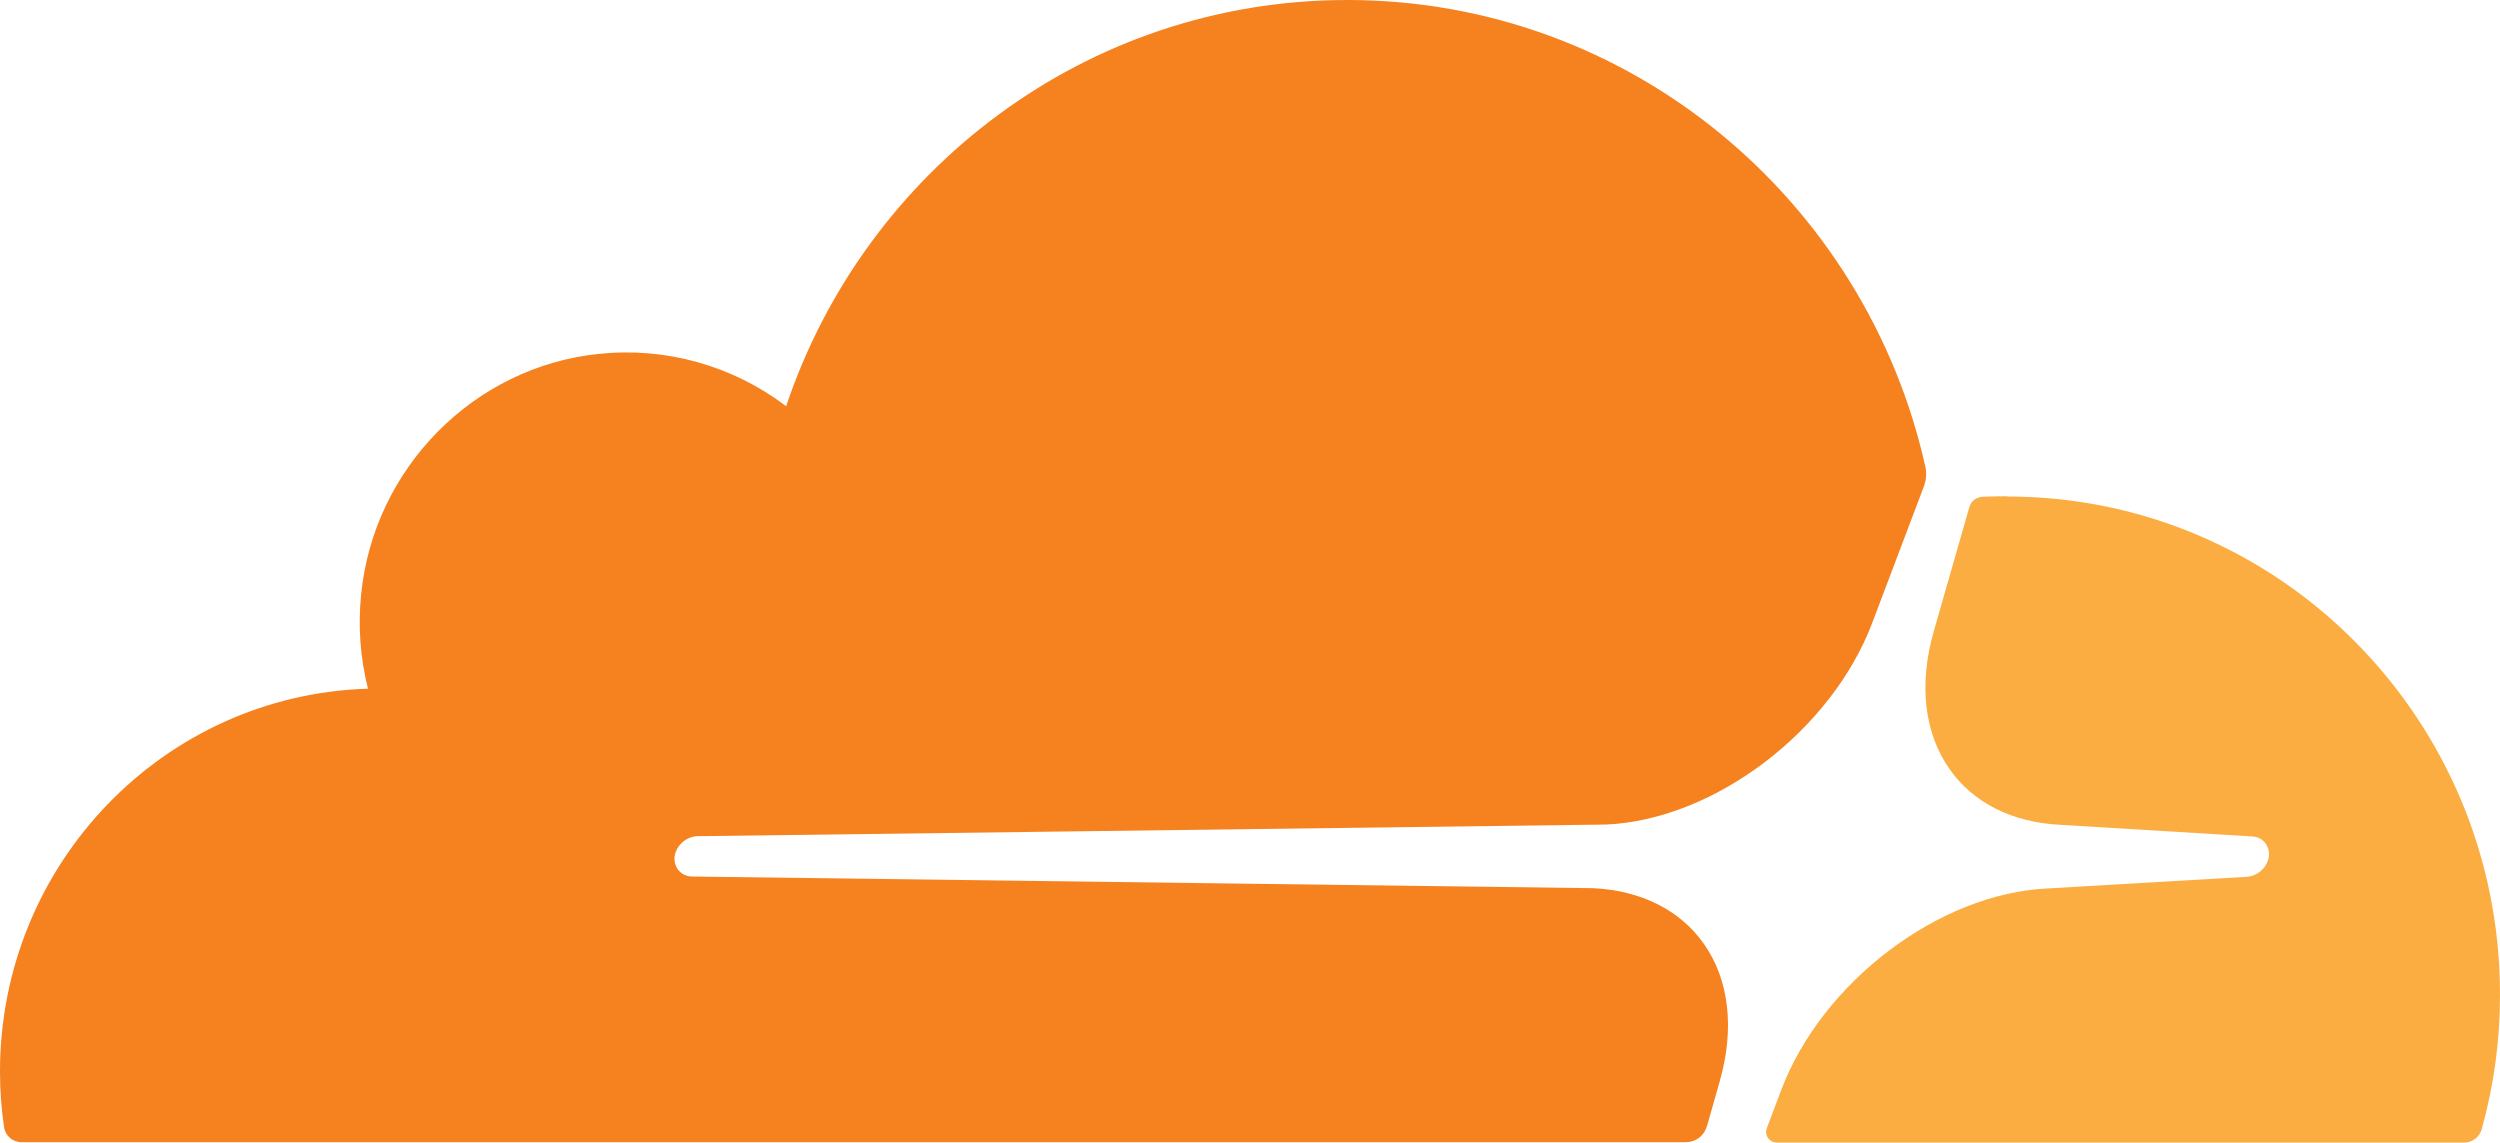
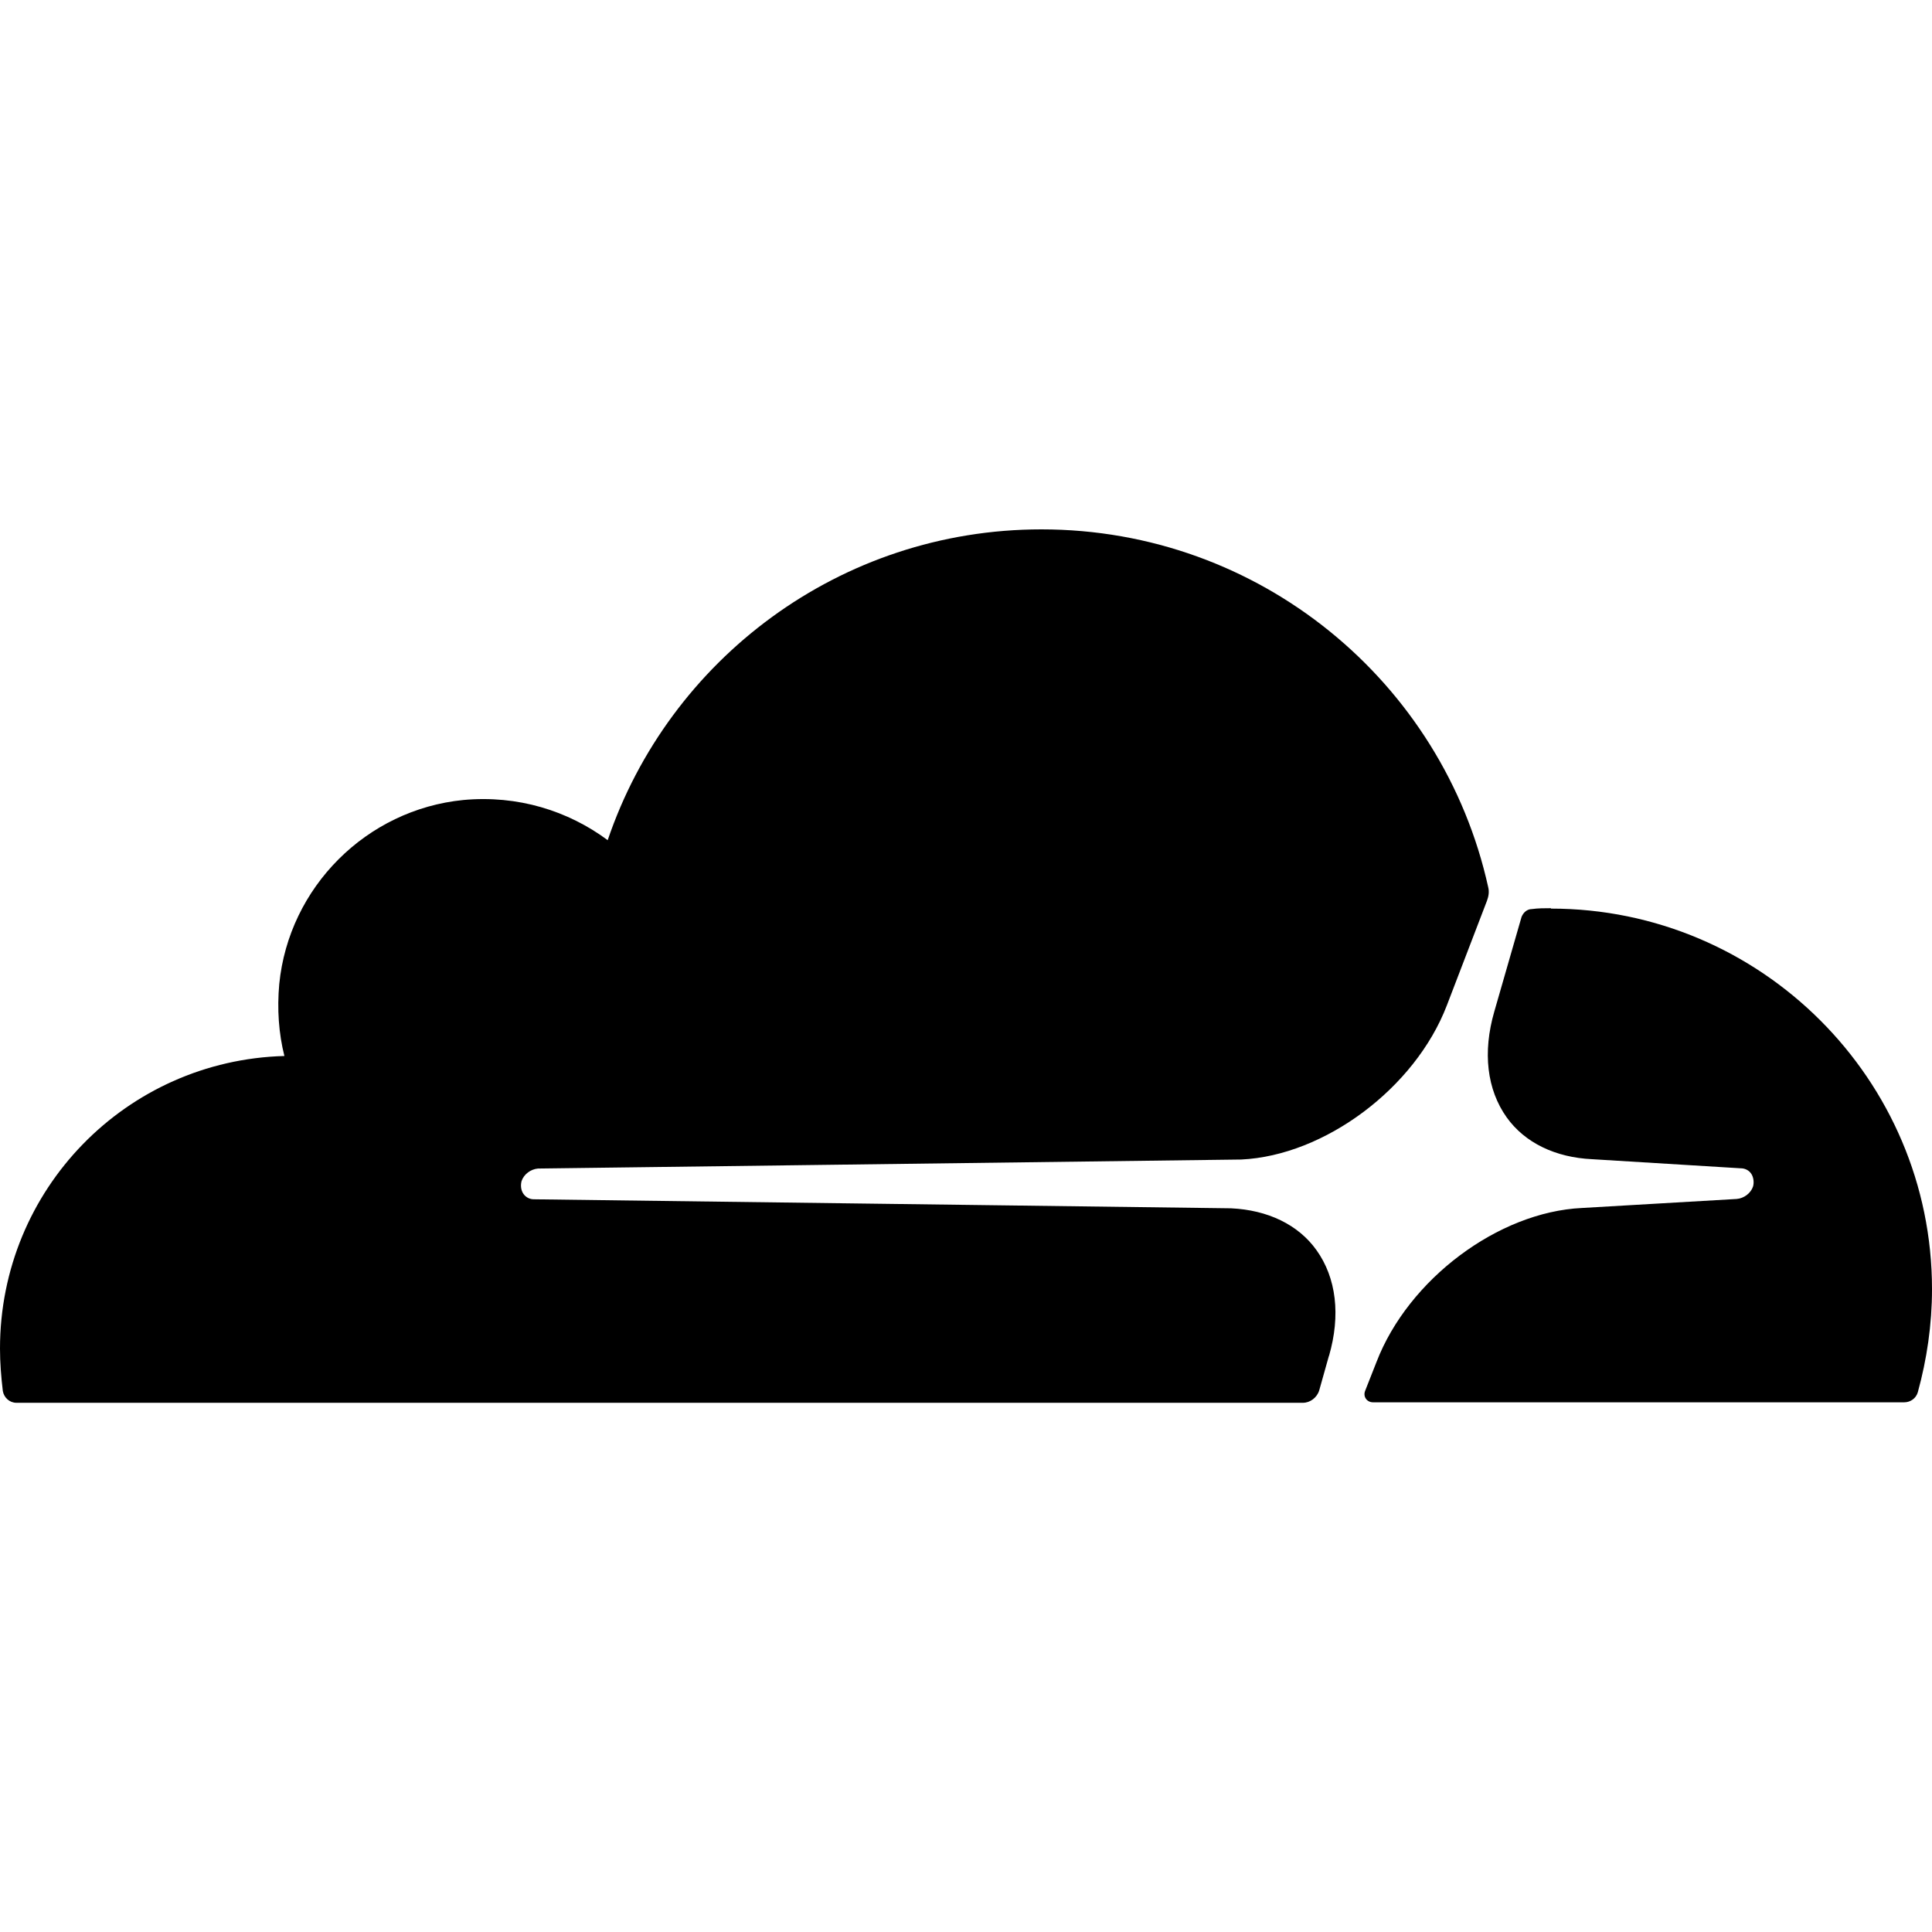
- <svg xmlns="http://www.w3.org/2000/svg" viewBox="0 0 256 117">
-   <path fill="#fbad41" d="M205.52 50.813c-.858 0-1.705.03-2.551.058q-.207.012-.398.094a1.42 1.42 0 0 0-.92.994l-3.628 12.672c-1.565 5.449-.983 10.48 1.646 14.174c2.41 3.416 6.42 5.421 11.289 5.655l19.679 1.194c.585.03 1.092.312 1.4.776a1.92 1.92 0 0 1 .2 1.692a2.5 2.5 0 0 1-2.134 1.662l-20.448 1.193c-11.11.515-23.062 9.58-27.255 20.633l-1.474 3.9a1.092 1.092 0 0 0 .967 1.49h70.425a1.87 1.87 0 0 0 1.81-1.365A51.2 51.2 0 0 0 256 101.828c0-28.16-22.582-50.984-50.449-50.984" />
-   <path fill="#f6821f" d="m174.782 115.362l1.303-4.583c1.568-5.449.987-10.48-1.639-14.173c-2.418-3.417-6.424-5.422-11.296-5.656l-92.312-1.193a1.82 1.82 0 0 1-1.459-.776a1.92 1.92 0 0 1-.203-1.693a2.5 2.5 0 0 1 2.154-1.662l93.173-1.193c11.063-.511 23.015-9.58 27.208-20.633l5.313-14.04c.214-.596.27-1.238.156-1.86C191.126 20.51 166.91 0 137.96 0C111.269 0 88.626 17.403 80.5 41.596a27 27 0 0 0-19.156-5.359C48.549 37.524 38.25 47.946 36.979 60.88a27.9 27.9 0 0 0 .702 9.642C16.773 71.145 0 88.454 0 109.726c0 1.923.137 3.818.413 5.667c.115.897.879 1.57 1.783 1.568h170.48a2.22 2.22 0 0 0 2.106-1.63" />
+ <svg xmlns="http://www.w3.org/2000/svg" fill="currentColor" role="img" viewBox="0 0 24 24">
+   <path d="M16.509 16.845c.147-.507.091-.971-.155-1.315-.225-.316-.605-.499-1.062-.52l-8.659-.112a.156.156 0 0 1-.133-.071c-.028-.042-.035-.099-.021-.155.028-.084.112-.148.204-.156l8.736-.112c1.035-.049 2.16-.887 2.554-1.914l.499-1.301c.021-.056.029-.113.015-.168-.562-2.546-2.835-4.445-5.55-4.445-2.504 0-4.628 1.618-5.388 3.861-.493-.366-1.119-.562-1.794-.499-1.203.119-2.167 1.083-2.286 2.286-.028.31-.007.613.064.894C1.568 13.171 0 14.775 0 16.752c0 .175.014.351.035.527.014.083.084.147.169.147h15.981c.091 0 .176-.065.203-.155l.12-.427zm2.757-5.563c-.077 0-.161 0-.238.011-.057 0-.105.042-.127.098l-.338 1.174c-.147.507-.092.971.154 1.316.226.316.606.498 1.062.519l1.844.113c.056 0 .105.026.133.07.028.043.035.107.021.156-.028.084-.113.148-.204.155l-1.921.112c-1.041.049-2.158.887-2.553 1.914l-.141.358c-.028.071.021.142.099.142h6.598c.077 0 .147-.049.169-.126.112-.408.176-.837.176-1.28 0-2.603-2.125-4.727-4.734-4.727" />
</svg>
